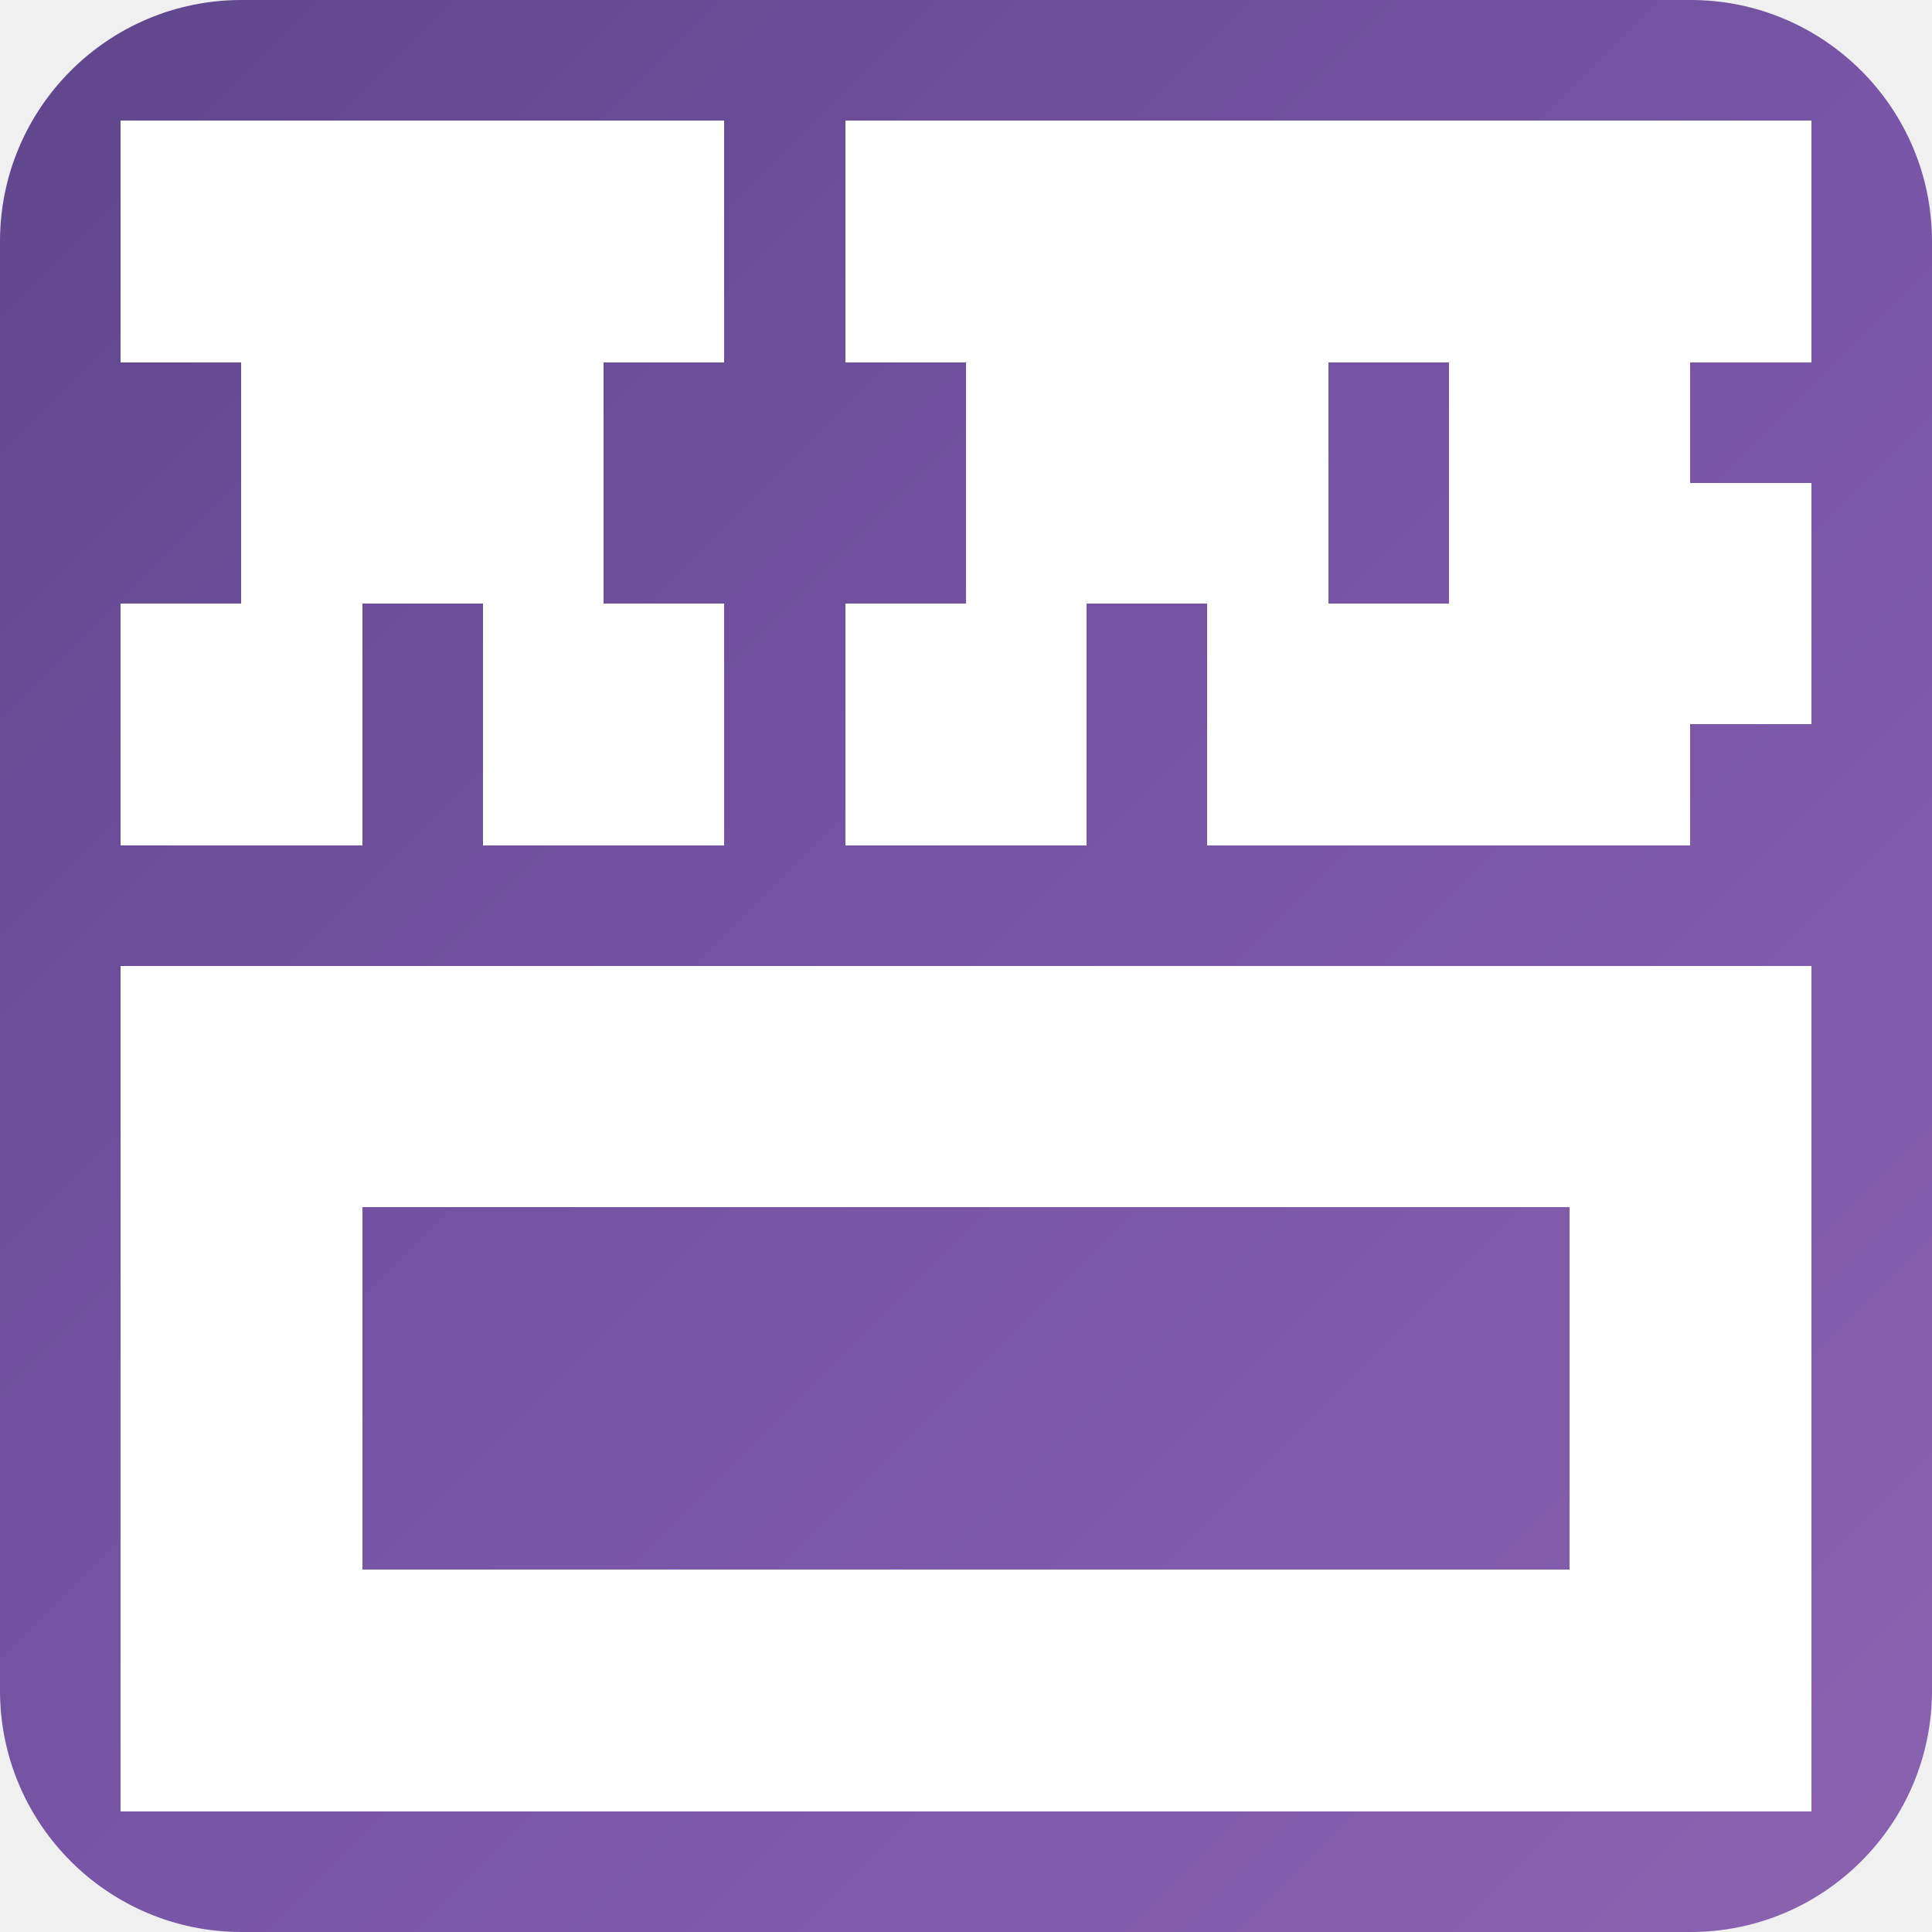
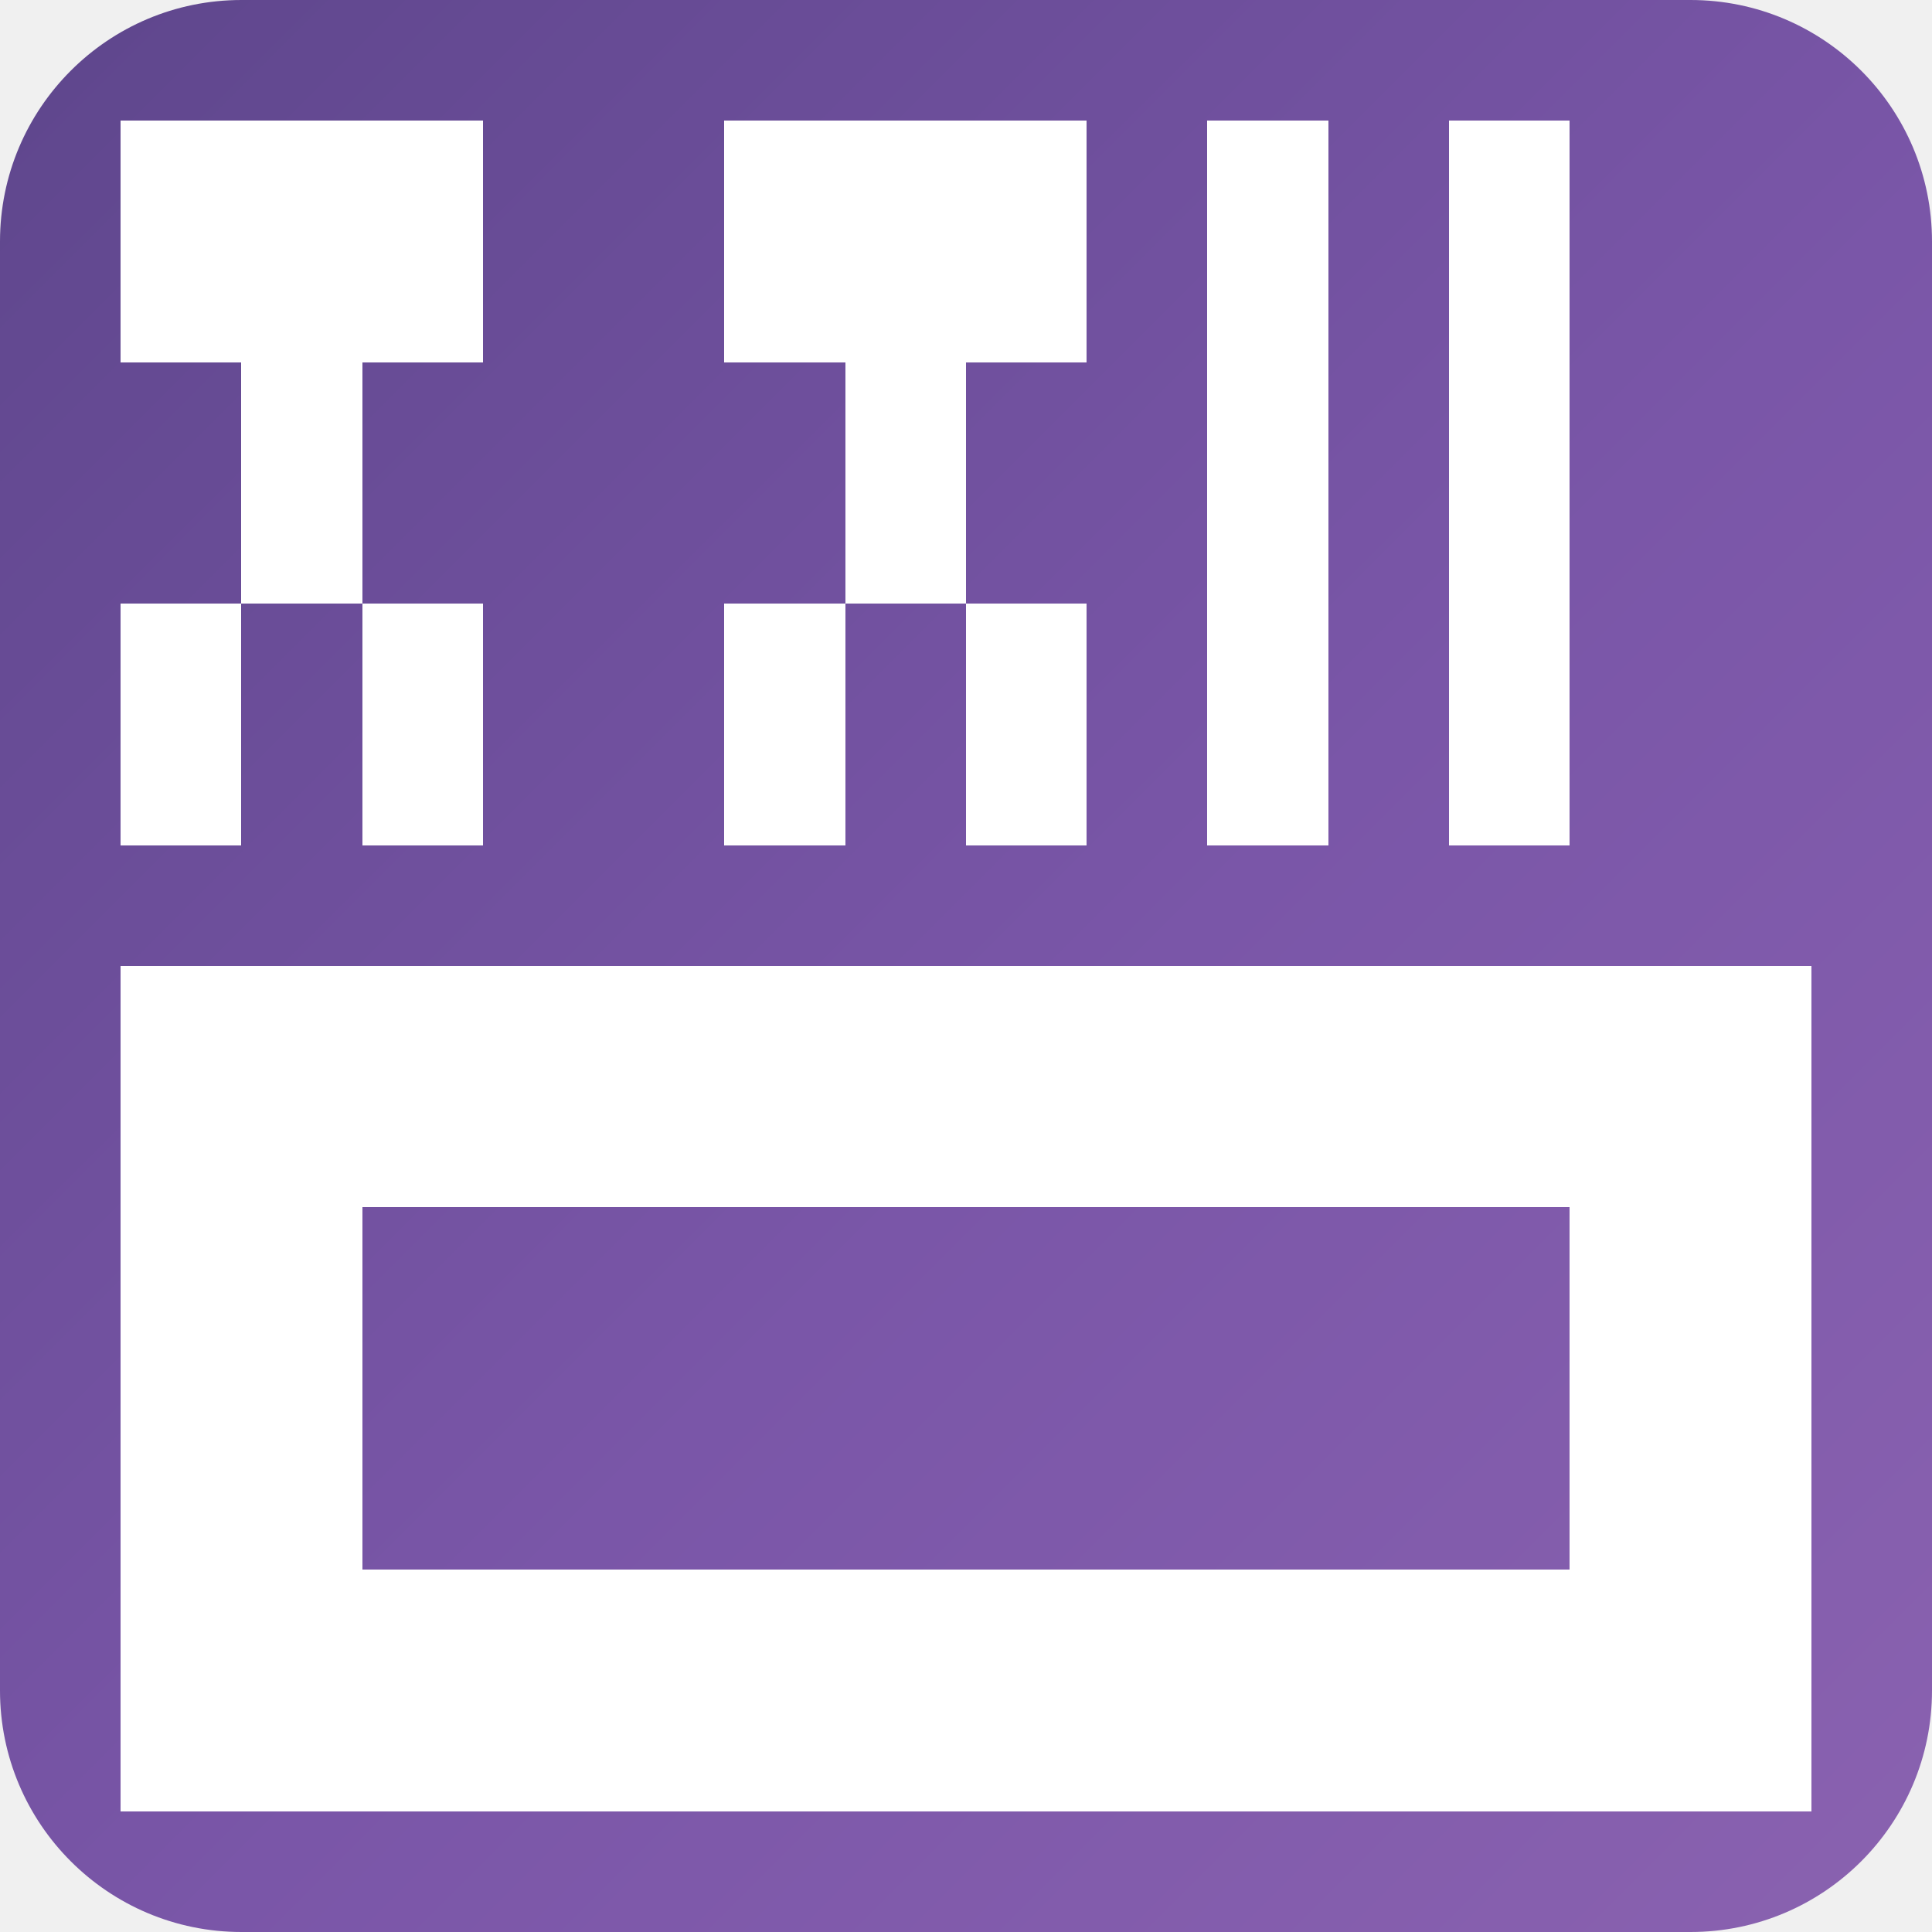
<svg xmlns="http://www.w3.org/2000/svg" viewBox="0 0 16 16">
  <defs>
    <linearGradient id="bg" x1="0" y1="0" x2="1" y2="1">
      <stop offset="0" stop-color="#5E468C" />
      <stop offset=".55" stop-color="#7A56A8" />
      <stop offset="1" stop-color="#8A62B0" />
    </linearGradient>
  </defs>
  <rect width="16" height="16" rx="2" fill="url(#bg)" />
-   <path fill="#fff" shape-rendering="crispEdges" d="M1 1h5v2H1zM2 3h3v2H2zM1 5h2v2H1zM4 5h2v2H4zM7 1h5v2H7zM8 3h3v2H8zM7 5h2v2H7zM10 5h2v2H10zM12 1h2v6h-2zM14 1h1v2H14zM14 4h1v2H14zM1 8h14v2H1zM1 10h2v3H1zM13 10h2v3H13zM1 13h14v2H1z" />
+   <path fill="#fff" shape-rendering="crispEdges" d="M1 1h3v1H1zM6 1h3v1H6zM10 1h1v1H10zM12 1h1v1H12zM1 2h3v1H1zM6 2h3v1H6zM10 2h1v1H10zM12 2h1v1H12zM2 3h1v1H2zM7 3h1v1H7zM10 3h1v1H10zM12 3h1v1H12zM2 4h1v1H2zM7 4h1v1H7zM10 4h1v1H10zM12 4h1v1H12zM1 5h1v1H1zM3 5h1v1H3zM6 5h1v1H6zM8 5h1v1H8zM10 5h1v1H10zM12 5h1v1H12zM1 6h1v1H1zM3 6h1v1H3zM6 6h1v1H6zM8 6h1v1H8zM10 6h1v1H10zM12 6h1v1H12zM1 8h14v1H1zM1 9h14v1H1zM1 10h2v1H1zM13 10h2v1H13zM1 11h2v1H1zM13 11h2v1H13zM1 12h2v1H1zM13 12h2v1H13zM1 13h14v1H1zM1 14h14v1H1z" />
</svg>
